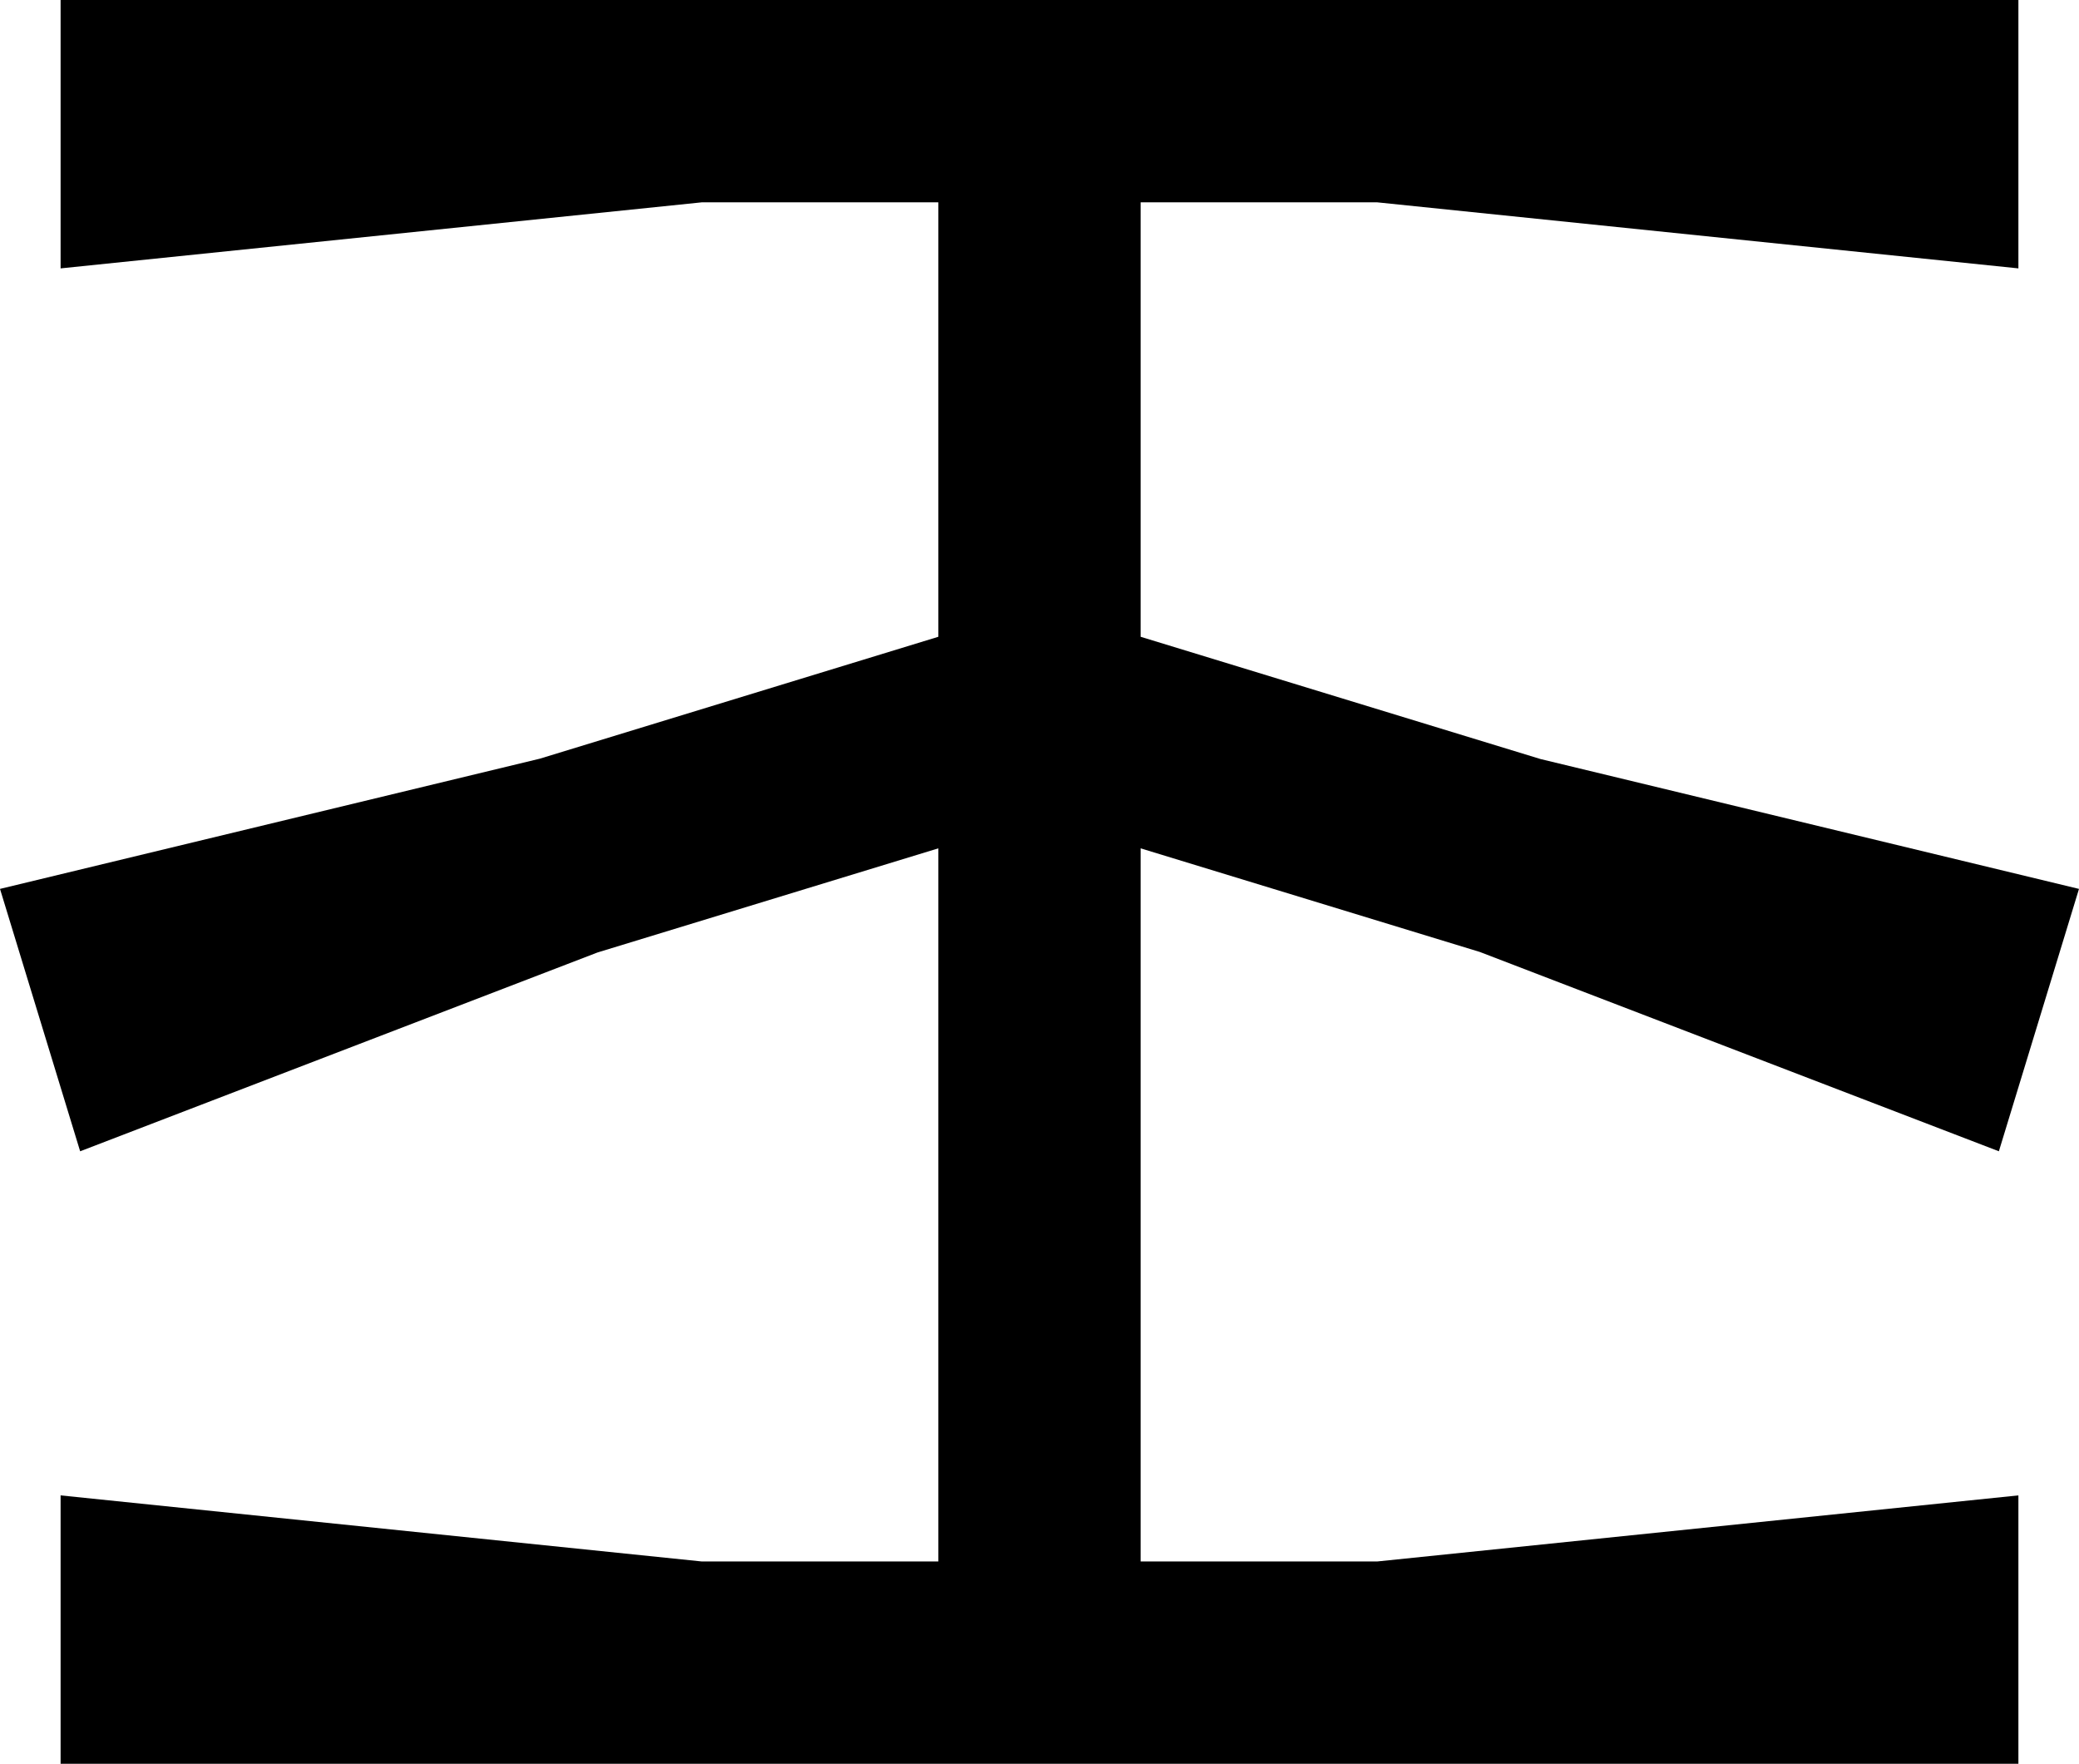
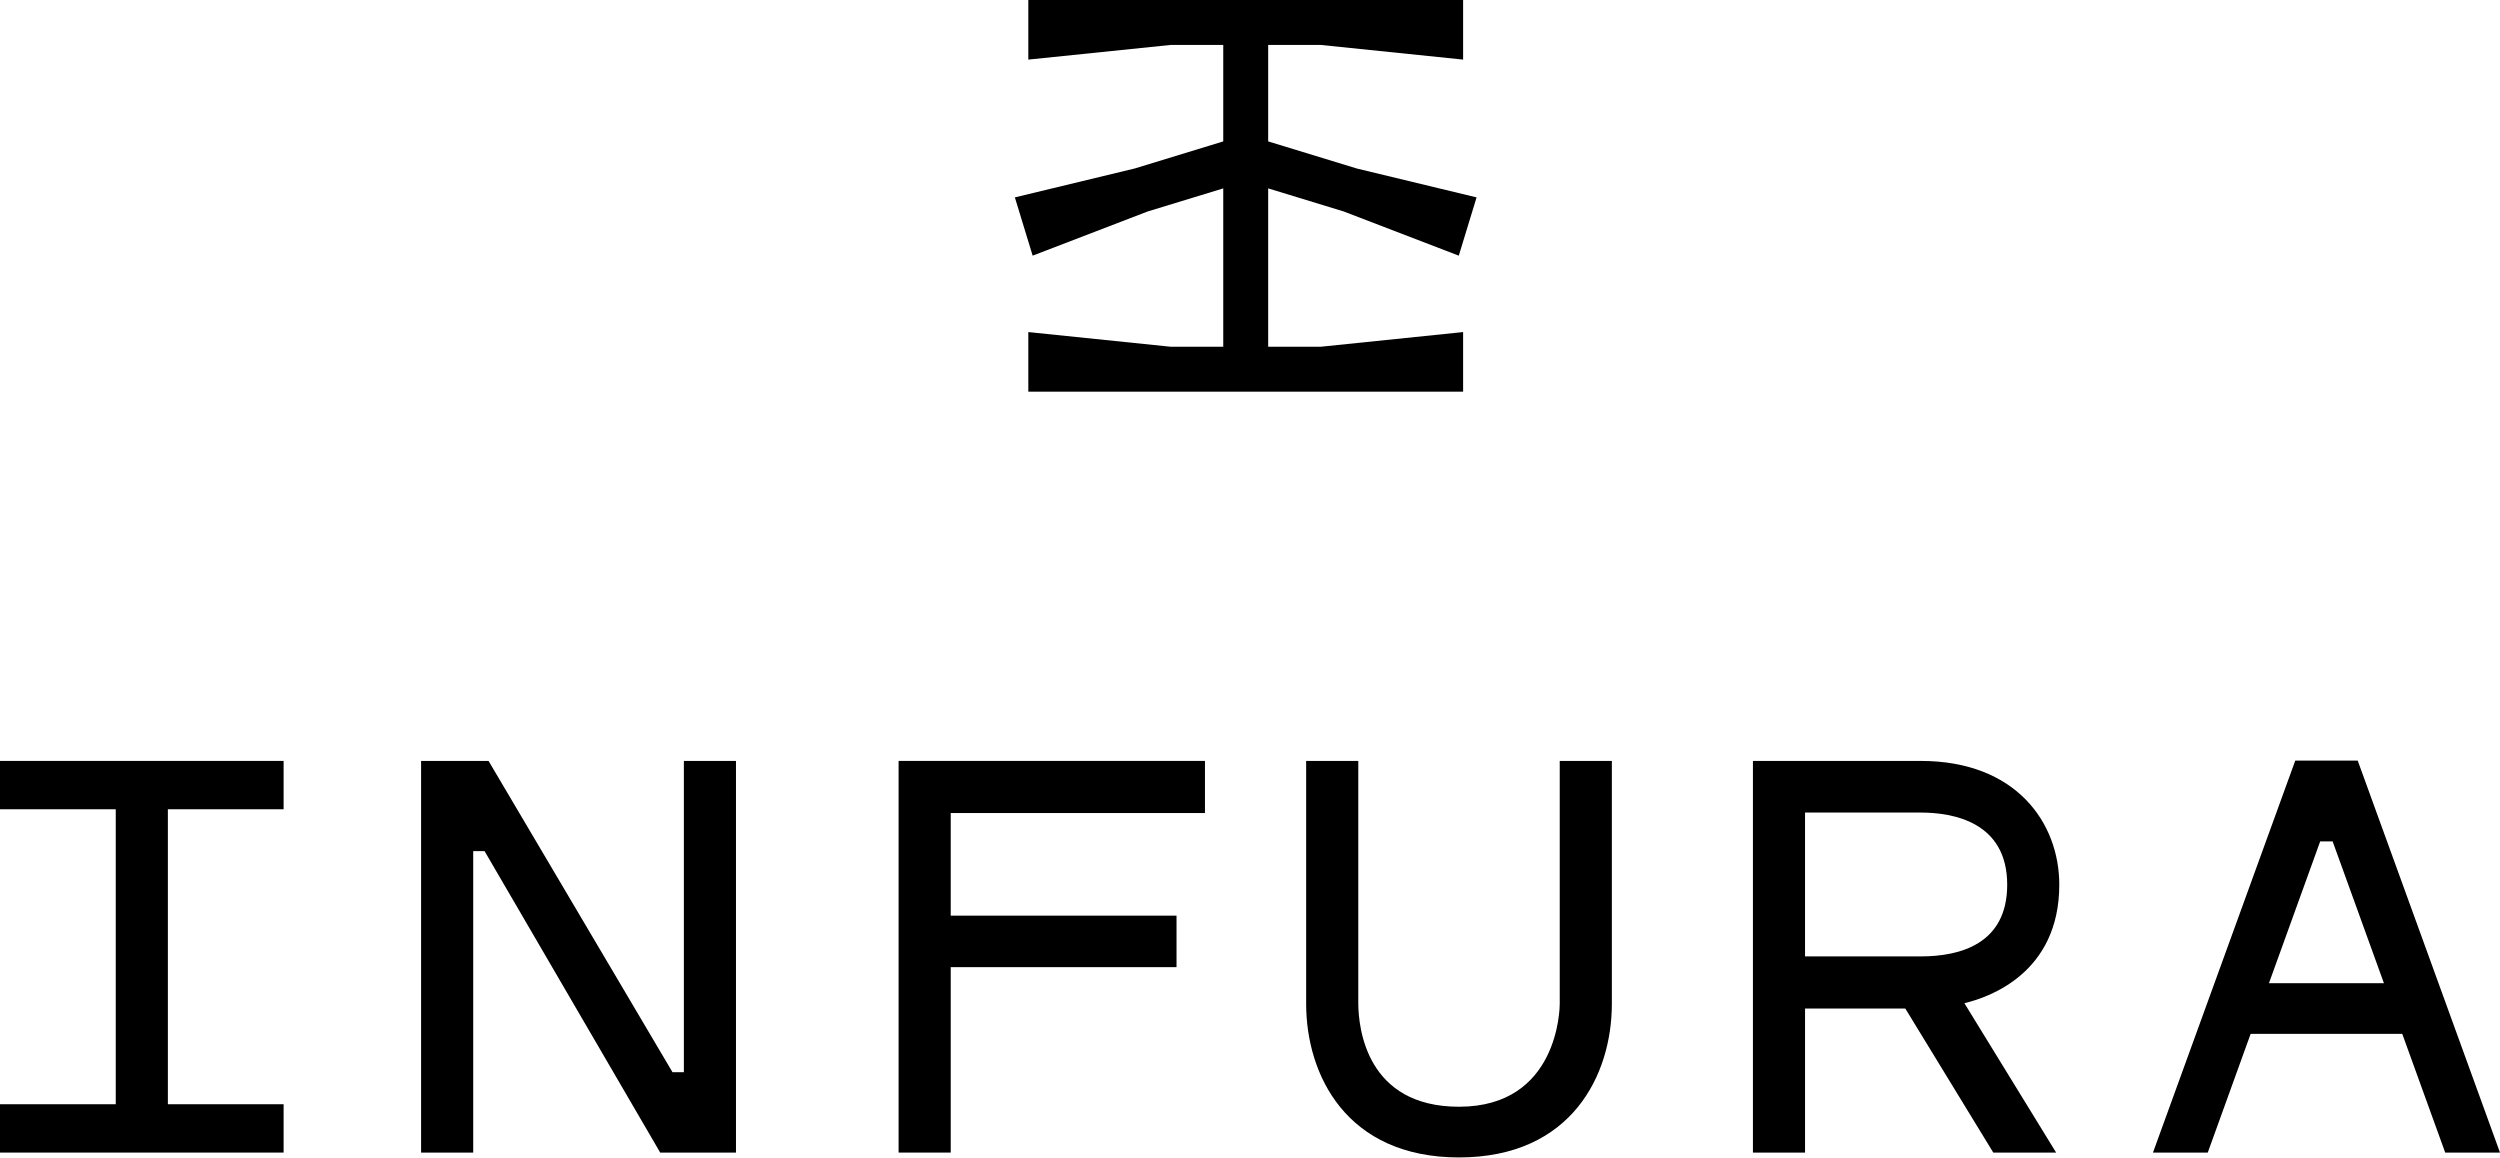
- <svg xmlns="http://www.w3.org/2000/svg" version="1.1" id="Layer_1" x="0px" y="0px" width="184.686px" height="156.667px" viewBox="78.332 78.333 184.686 156.667" enable-background="new 78.332 78.333 184.686 156.667" xml:space="preserve">
+ <svg xmlns="http://www.w3.org/2000/svg" version="1.1" id="Layer_1" x="0px" y="0px" width="1000px" height="462.974px" viewBox="156.666 156.667 1000 462.974" enable-background="new 156.666 156.667 1000 462.974" xml:space="preserve">
  <g>
-     <polygon points="83.715,78.333 83.715,102.172 140.666,96.306 161.688,96.306 161.688,134.895 126.291,145.722 78.332,157.29    85.452,180.596 131.413,162.936 161.688,153.687 161.688,217.03 140.666,217.03 83.715,211.161 83.715,235 257.635,235    257.635,211.161 200.683,217.03 179.66,217.03 179.66,153.687 209.786,162.889 255.9,180.596 263.017,157.29 215.188,145.756    179.66,134.895 179.66,96.306 200.683,96.306 257.635,102.172 257.635,78.333  " />
+     <polygon points="567.992,156.667 567.992,180.506 624.943,174.64 645.966,174.64 645.966,213.229 610.568,224.056 562.609,235.624    569.729,258.931 615.69,241.271 645.966,232.021 645.966,295.364 624.943,295.364 567.992,289.495 567.992,313.334    741.913,313.334 741.913,289.495 684.96,295.364 663.938,295.364 663.938,232.021 694.062,241.223 740.178,258.931    747.294,235.624 699.466,224.09 663.938,213.229 663.938,174.64 684.96,174.64 741.913,180.506 741.913,156.667  " />
+     <polygon points="516.105,461.032 516.105,617.697 536.957,617.697 536.957,543.526 627.275,543.526 627.275,522.925    536.957,522.925 536.957,481.881 638.65,481.881 638.65,461.032  " />
+     <path d="M780.558,558.19c0,1.682-0.46,41.17-40.289,41.17c-37.069,0-40.208-31.523-40.288-41.17v-97.158h-20.852v97.158   c0,28.348,16.014,61.45,61.14,61.45c45.124,0,61.139-33.104,61.139-61.45v-97.158h-20.85V558.19z" />
+     <path d="M980.379,510.556c0-24.646-17.141-49.521-55.43-49.521h-67.112v156.662h20.847v-57.624h40.099l35.196,57.624h25.138   l-36.701-59.758C952.299,555.615,980.379,545.892,980.379,510.556z M878.683,539.229v-57.539h46.268   c12.922,0,34.595,3.751,34.595,28.866c0,23.697-18.812,28.673-34.595,28.673H878.683z" />
+     <polygon points="430.212,461.032 430.212,585.537 425.66,585.537 352.082,461.032 325.104,461.032 325.104,617.697    345.952,617.697 345.952,497.131 350.502,497.131 420.748,617.697 451.057,617.697 451.057,461.032  " />
+     <polygon points="156.666,461.032 156.666,480.371 202.964,480.371 202.964,598.362 156.666,598.362 156.666,617.697    270.108,617.697 270.108,598.362 223.812,598.362 223.812,480.371 270.108,480.371 270.108,461.032  " />
+     <path d="M1099.751,460.901h-24.979l-56.918,156.796h21.914l17.154-47.479h60.649l17.178,47.479h21.917L1099.751,460.901z    M1064.25,549.934l20.492-56.717h4.975l20.52,56.717H1064.25z" />
  </g>
</svg>
